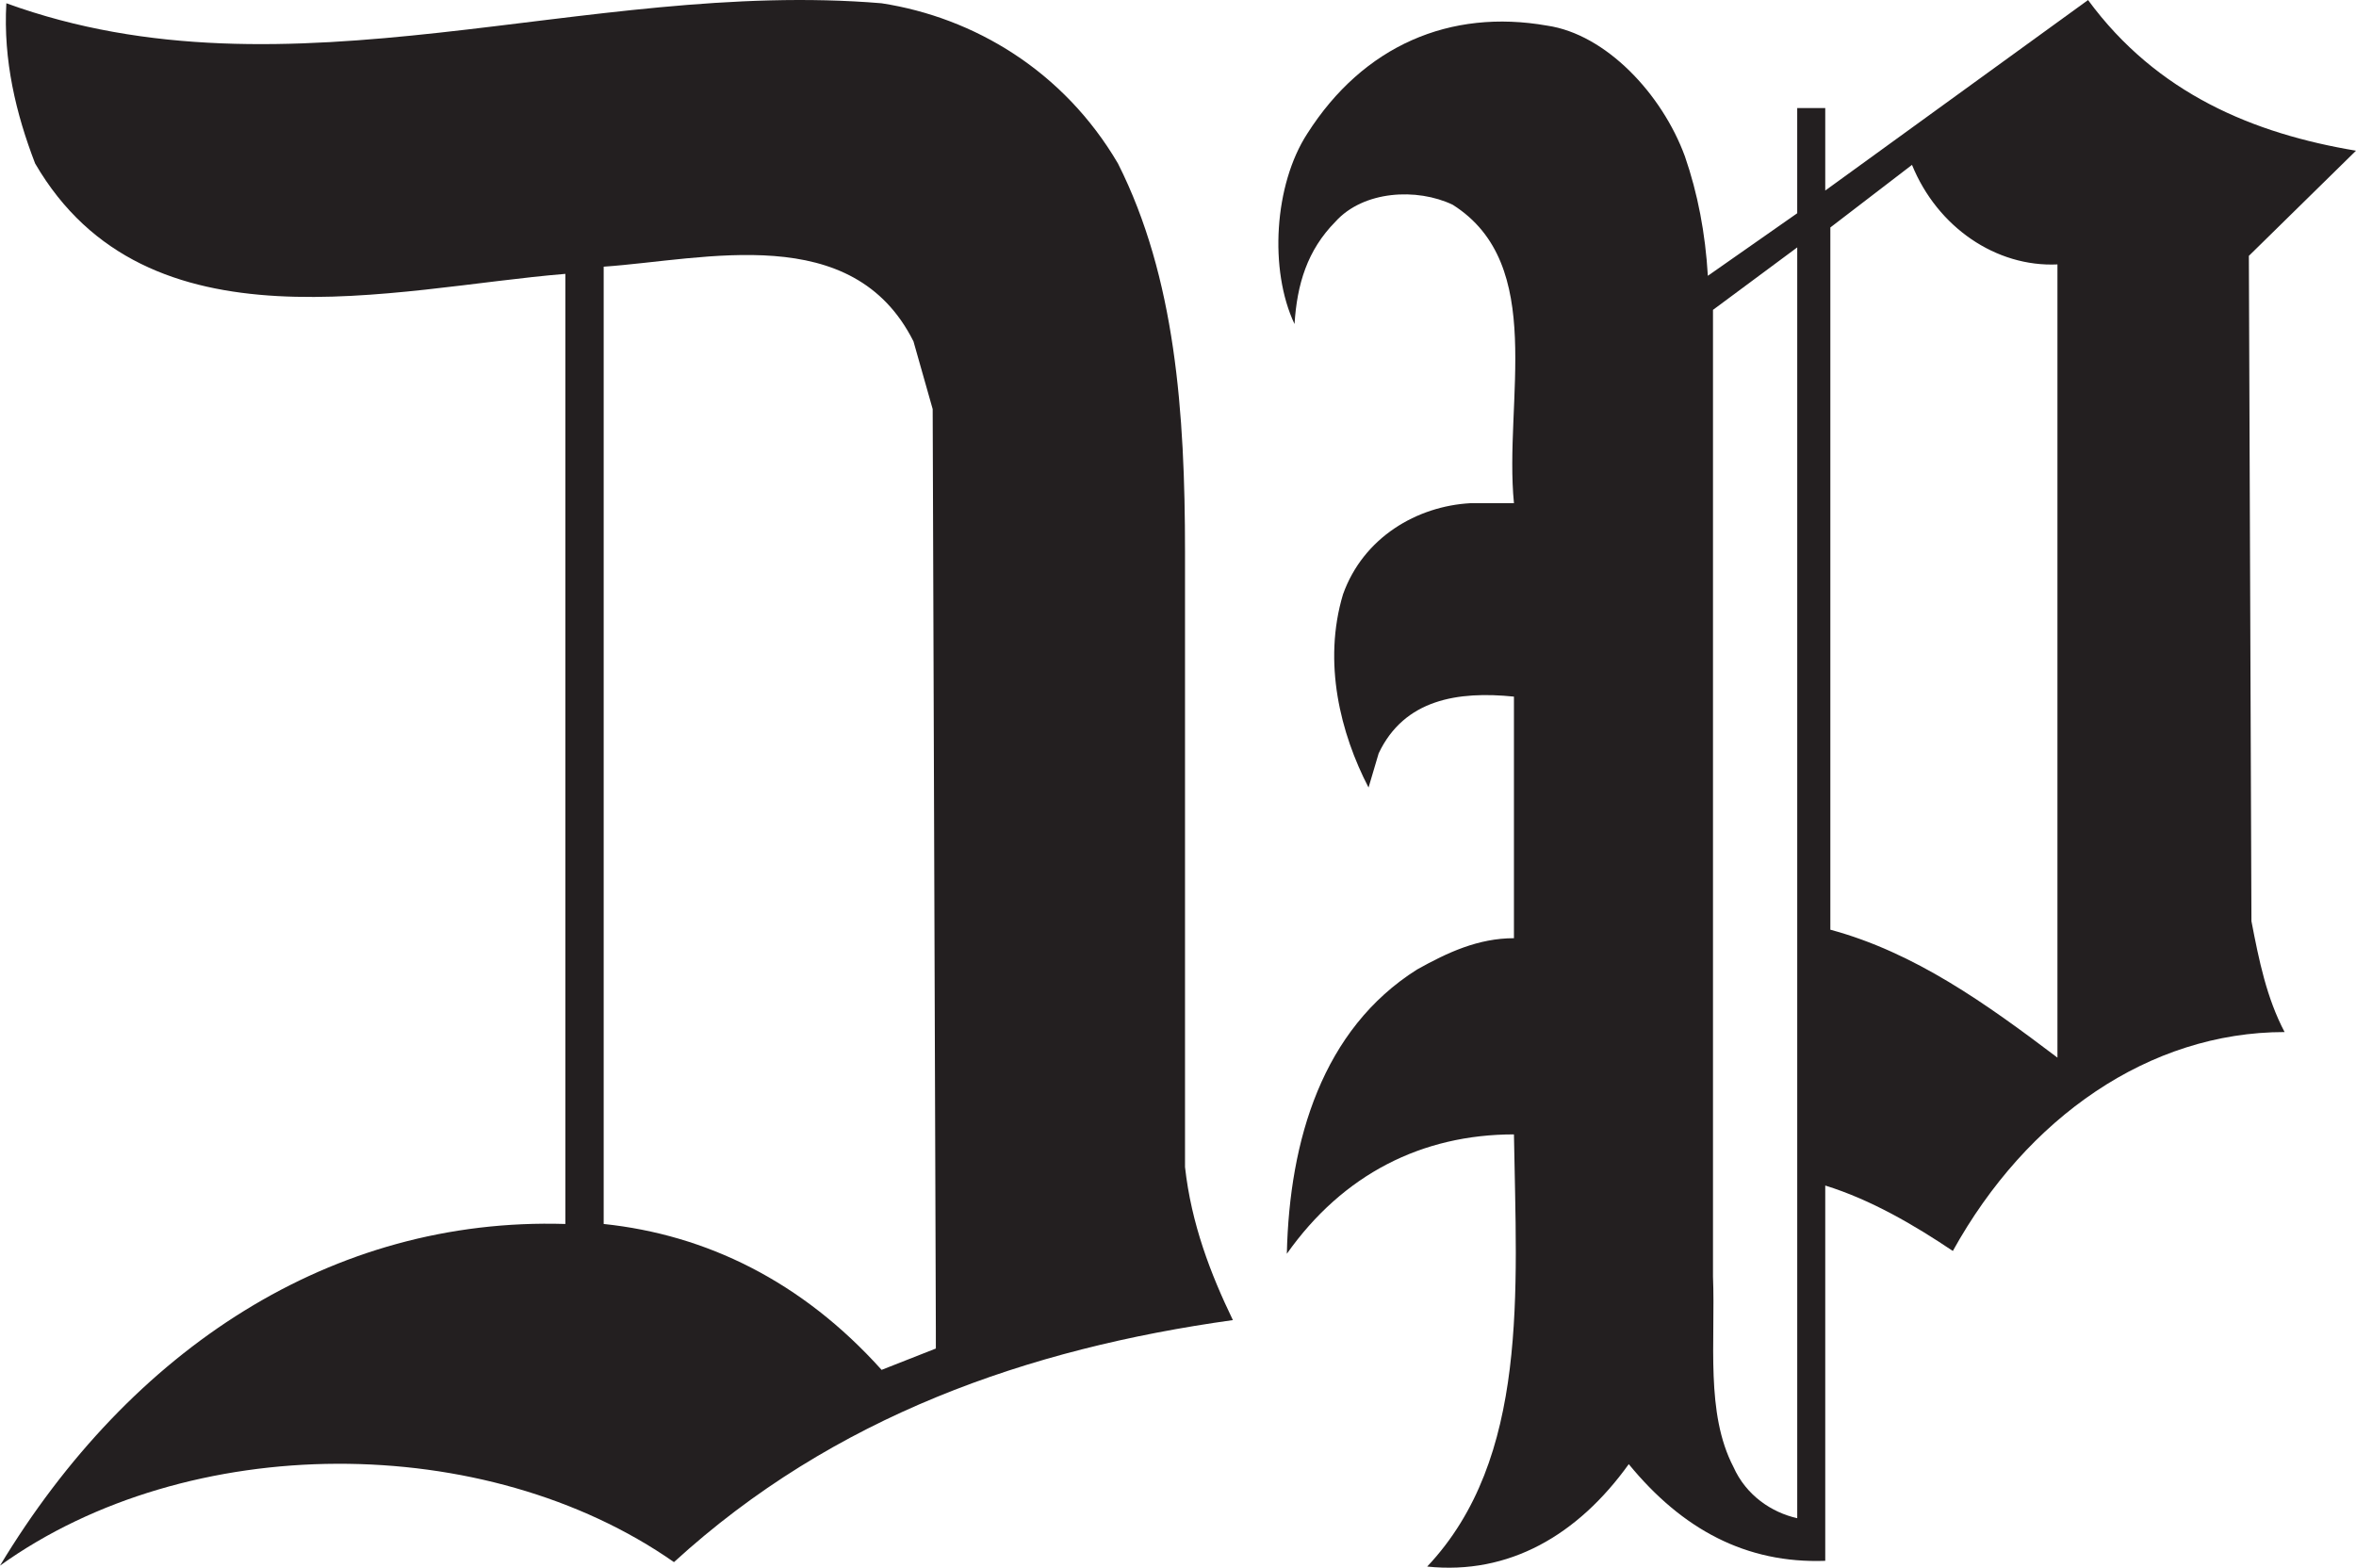
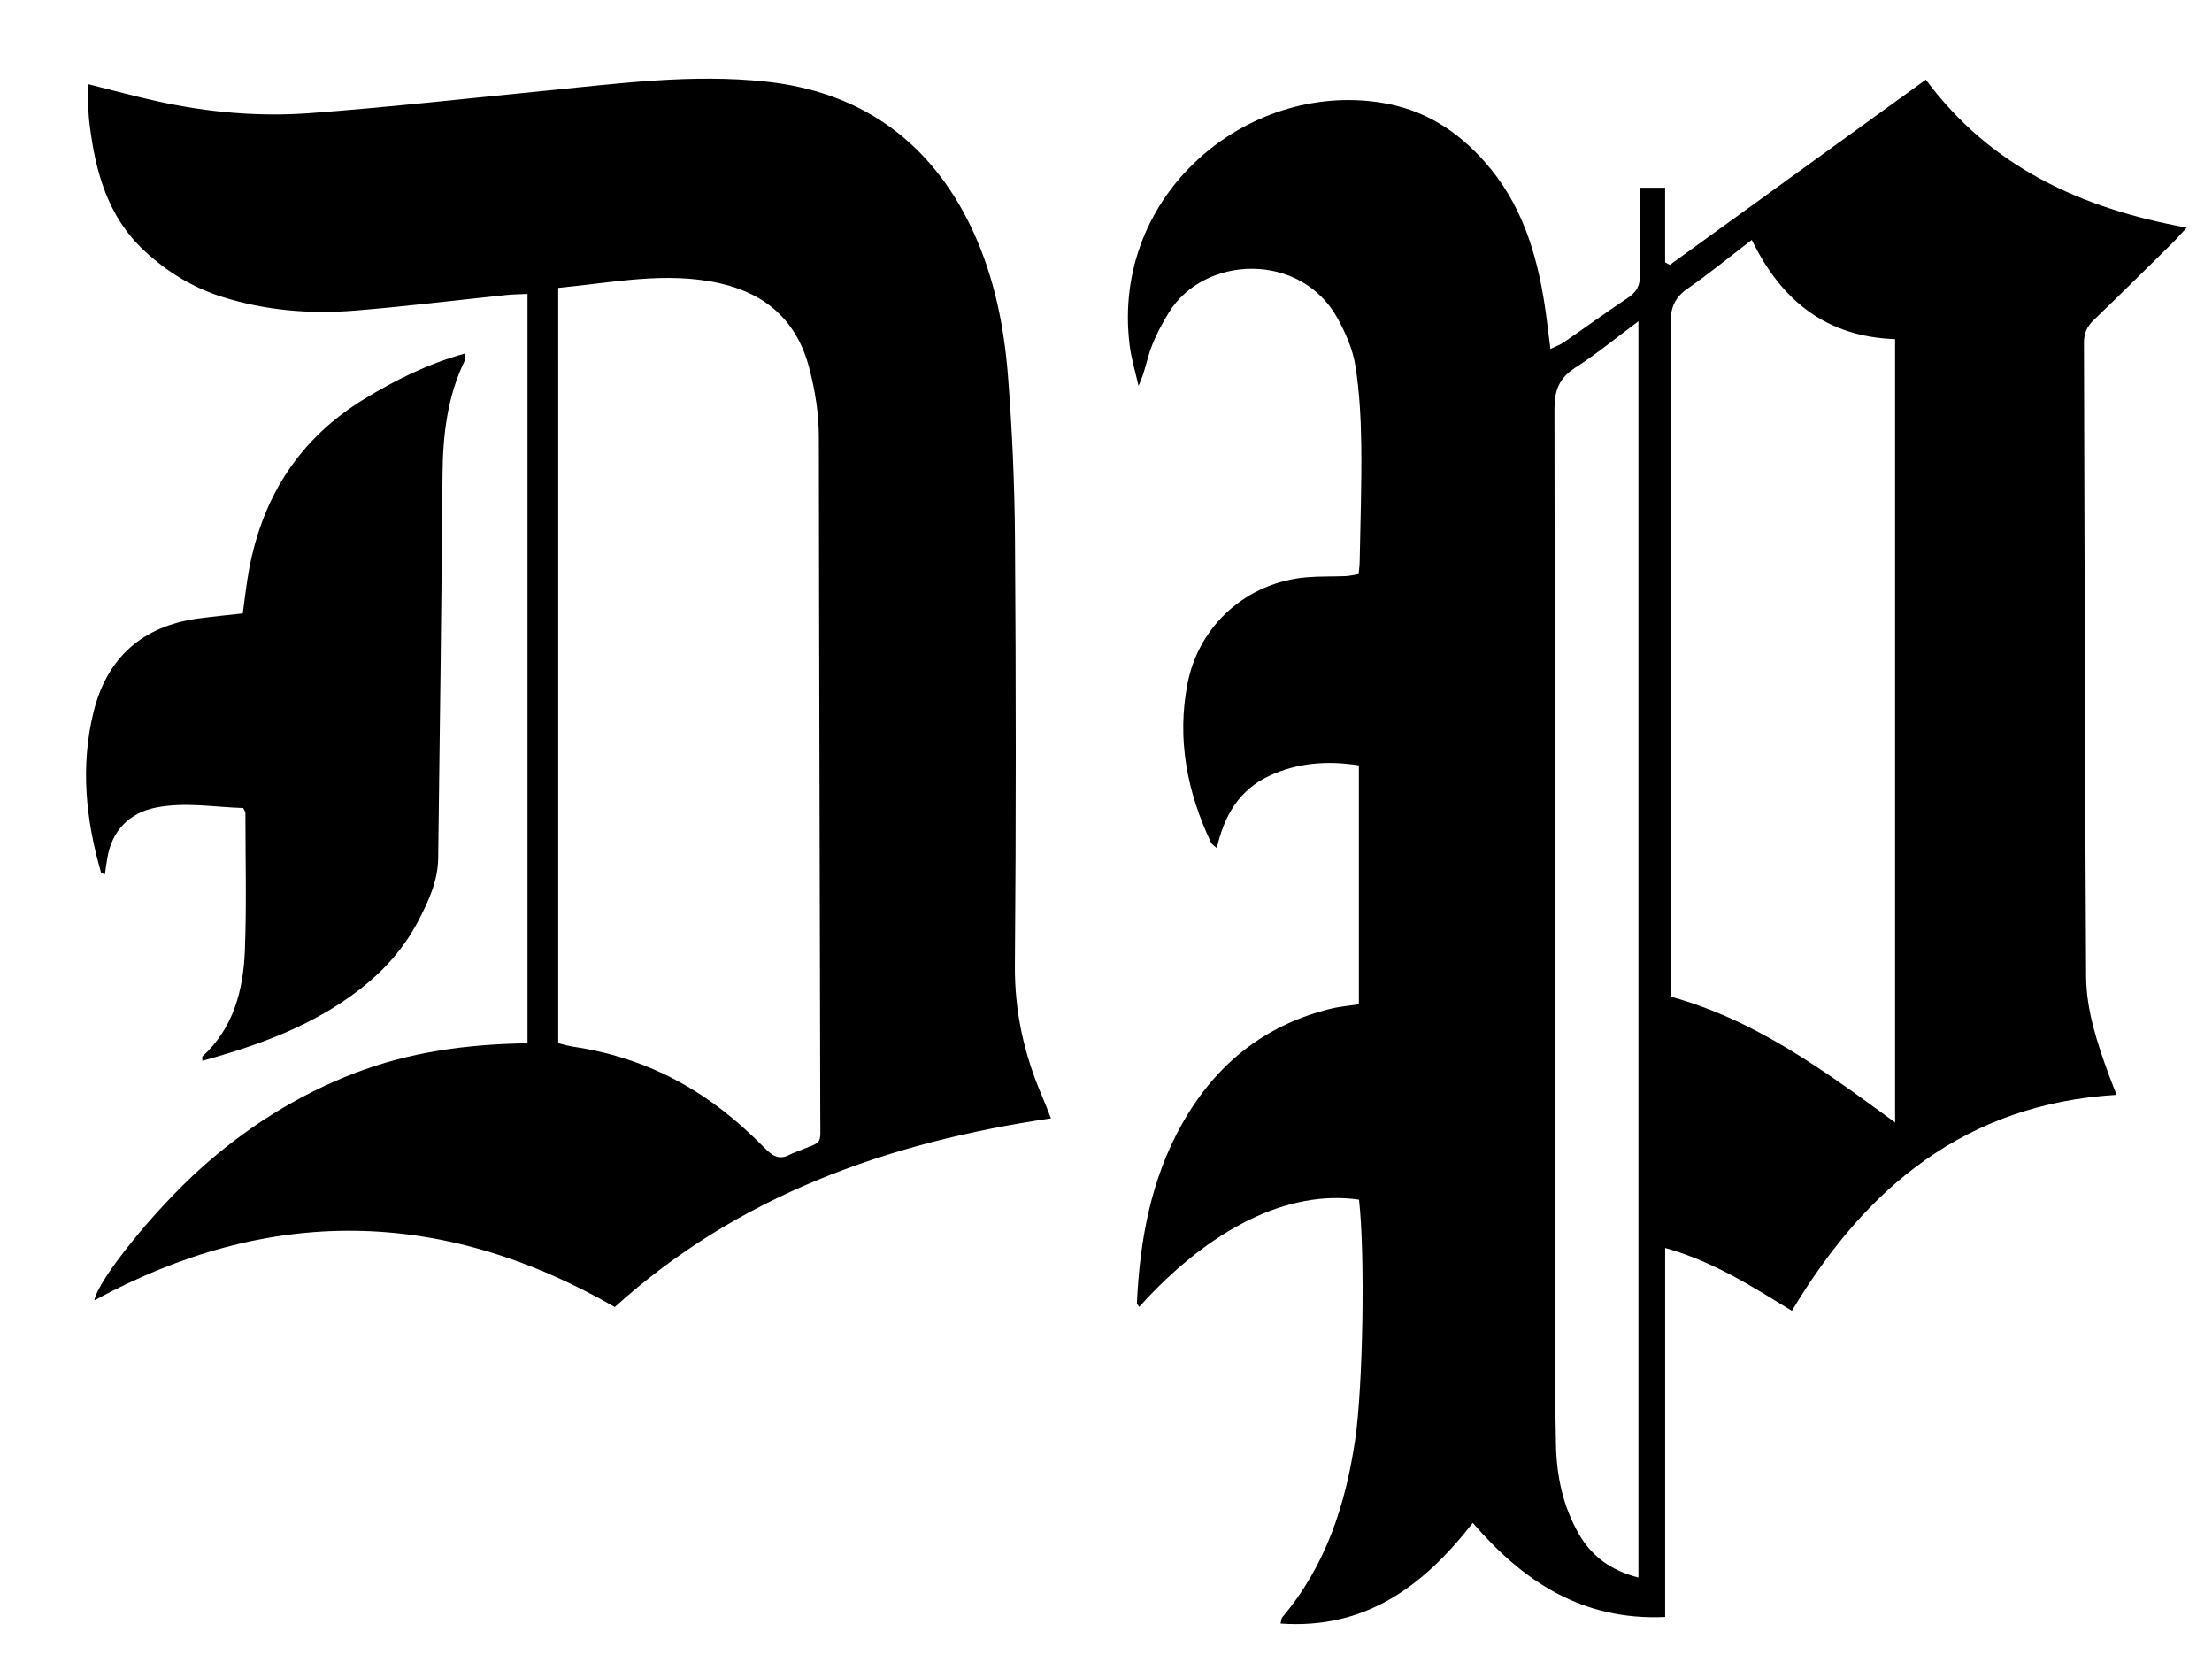
- <svg xmlns="http://www.w3.org/2000/svg" version="1.1" id="Layer_1" x="0px" y="0px" width="142.629px" height="94.917px" viewBox="0 0 142.629 94.917" enable-background="new 0 0 142.629 94.917" xml:space="preserve">
-   <path fill="#231F20" d="M71.739,70.657V33.385c0-8.402-0.581-16.59-4.06-23.488c-3.287-5.602-8.704-8.834-14.309-9.699  c-17.986-1.502-35.775,6.253-52.986,0C0.19,3.651,0.966,6.883,2.126,9.897c6.767,11.639,21.659,7.543,32.1,6.684v57.524  C20.108,73.674,7.926,81.646,0,94.79c11.41-8.187,29.393-8.187,40.801-0.212c9.668-8.839,21.466-12.932,33.836-14.653  C73.285,77.122,72.123,74.105,71.739,70.657 M56.655,81.646l-3.284,1.292c-4.834-5.384-10.639-8.184-16.825-8.833V16.146  c6.187-0.431,15.083-2.8,18.755,4.524l1.162,4.098l0.192,55.8V81.646z" />
-   <path fill="#231F20" d="M136.143,15.492l6.486-6.368c-6.18-1.031-12.047-3.441-16.221-9.121l-15.91,11.533V6.542h-1.697v6.369  l-5.41,3.787c-0.152-2.584-0.615-4.991-1.388-7.229c-1.386-3.787-4.789-7.401-8.345-7.918c-5.865-1.034-11.121,1.203-14.518,6.541  c-2.008,3.094-2.318,8.262-0.771,11.527c0.15-2.407,0.771-4.469,2.472-6.193c1.696-1.891,4.944-2.062,7.103-1.03  c5.715,3.613,3.093,11.874,3.709,18.069h-2.628c-3.239,0.176-6.487,2.066-7.72,5.516c-1.24,4.129-0.156,8.426,1.545,11.699  l0.613-2.07c1.547-3.267,4.789-3.781,8.189-3.434v14.627c-2.162,0-4.016,0.861-5.867,1.896c-5.721,3.613-7.728,10.324-7.881,17.21  c3.4-4.817,8.188-7.228,13.748-7.228c0.152,9.468,0.928,19.618-5.252,26.166c4.944,0.517,9.115-1.896,12.203-6.201  c3.242,3.956,7.105,6.024,11.895,5.854V71.778c2.779,0.861,5.41,2.407,7.724,3.961c4.479-8.092,11.896-13.254,20.084-13.254  c-1.086-2.068-1.544-4.305-2.007-6.713L136.143,15.492z M108.801,91.919c-1.546-0.347-3.092-1.378-3.861-3.103  c-1.701-3.27-1.083-7.57-1.238-11.531V18.761l5.1-3.782V91.919z M124.555,64.034c-4.321-3.27-8.646-6.369-13.748-7.746V13.772  l4.943-3.79c1.544,3.79,5.101,6.198,8.805,6.027V64.034z" />
+ <svg xmlns="http://www.w3.org/2000/svg" version="1.1" id="Layer_1" x="0px" y="0px" width="123.957px" height="93.558px" viewBox="0 0 123.957 93.558" enable-background="new 0 0 123.957 93.558" xml:space="preserve">
+   <g>
+     <path fill="none" d="M0,96.006C0,64.011,0,32.016,0,0c41.303,0,82.612,0,123.957,0c0,31.989,0,63.998,0,96.006   C82.656,96.006,41.333,96.006,0,96.006z M76.157,67.213c0.352,3.097,0.219,10.439-0.213,13.391   c-0.537,3.673-1.645,7.108-4.092,9.999c-0.057,0.067-0.053,0.186-0.097,0.353c4.738,0.339,8.003-2.077,10.771-5.641   c2.839,3.302,6.145,5.483,10.781,5.274c0-6.904,0-13.701,0-20.674c2.707,0.76,4.883,2.165,7.102,3.523   c4.162-6.95,9.755-11.594,18.198-12.102c-0.176-0.446-0.306-0.759-0.422-1.077c-0.659-1.801-1.277-3.642-1.289-5.562   c-0.072-11.828-0.078-23.657-0.12-35.485c-0.002-0.533,0.161-0.915,0.543-1.28c1.48-1.421,2.938-2.866,4.4-4.307   c0.242-0.238,0.464-0.497,0.816-0.876c-5.913-1.069-10.992-3.393-14.62-8.29c-4.862,3.518-9.603,6.947-14.343,10.376   c-0.089-0.045-0.178-0.09-0.267-0.136c0-1.397,0-2.795,0-4.185c-0.564,0-0.957,0-1.421,0c0,1.683-0.021,3.28,0.012,4.875   c0.013,0.587-0.182,0.964-0.671,1.289c-1.216,0.809-2.396,1.67-3.6,2.499c-0.206,0.142-0.451,0.225-0.748,0.37   c-0.114-0.887-0.197-1.644-0.311-2.396c-0.447-2.967-1.312-5.763-3.354-8.069c-1.566-1.77-3.408-2.954-5.831-3.336   c-7.517-1.188-15.132,5.147-14.085,13.588c0.096,0.77,0.329,1.521,0.498,2.281c0.349-0.741,0.46-1.466,0.71-2.141   c0.252-0.678,0.601-1.33,0.979-1.949c1.976-3.242,7.416-3.457,9.481,0.333c0.442,0.813,0.838,1.711,0.981,2.614   c0.234,1.468,0.312,2.971,0.332,4.46c0.028,2.19-0.052,4.382-0.09,6.573c-0.004,0.204-0.036,0.407-0.06,0.654   c-0.256,0.042-0.489,0.105-0.724,0.115c-0.729,0.031-1.463,0.004-2.189,0.066c-3.327,0.283-6.027,2.666-6.67,5.94   c-0.612,3.118-0.027,6.082,1.312,8.924c0.038,0.08,0.136,0.133,0.325,0.312c0.41-1.814,1.251-3.25,2.906-4.034   c1.616-0.765,3.308-0.877,5.056-0.604c0,4.537,0,8.938,0,13.383c-0.302,0.042-0.537,0.072-0.771,0.108   c-0.24,0.037-0.482,0.067-0.719,0.123c-3.775,0.9-6.54,3.135-8.422,6.479c-1.745,3.104-2.362,6.509-2.527,10.019   c-0.004,0.068,0.078,0.142,0.129,0.227C67.826,68.788,72.211,66.641,76.157,67.213z M29.56,58.451   c-3.38,0.048-6.632,0.488-9.743,1.695c-3.149,1.222-5.957,2.991-8.476,5.231c-2.705,2.405-5.87,6.354-6.055,7.479   c9.736-5.298,19.439-5.223,29.164,0.373c6.898-6.241,15.27-9.224,24.442-10.571c-0.208-0.521-0.351-0.902-0.511-1.275   c-0.997-2.327-1.531-4.72-1.51-7.286c0.066-7.93,0.061-15.862,0.006-23.792c-0.021-3.091-0.154-6.188-0.396-9.271   c-0.238-3.028-0.88-6.012-2.273-8.731c-2.344-4.576-6.15-7.173-11.267-7.728c-4.144-0.449-8.263,0.104-12.38,0.509   c-4.393,0.433-8.779,0.926-13.179,1.254c-2.849,0.212-5.7-0.038-8.502-0.649C7.603,5.409,6.339,5.062,4.909,4.706   c0.036,0.809,0.021,1.529,0.108,2.236c0.332,2.666,1.003,5.183,3.077,7.111c1.272,1.183,2.71,2.059,4.359,2.579   c2.42,0.764,4.914,0.972,7.425,0.769c2.839-0.229,5.668-0.582,8.502-0.875c0.367-0.038,0.738-0.039,1.18-0.061   C29.56,30.5,29.56,44.426,29.56,58.451z M13.626,45.271c0.07,0.146,0.126,0.207,0.126,0.268c0,2.571,0.07,5.146-0.03,7.714   c-0.088,2.227-0.636,4.338-2.377,5.937c-0.03,0.027-0.004,0.115-0.004,0.24c3.175-0.873,6.221-1.974,8.846-4.019   c1.334-1.04,2.441-2.275,3.229-3.775c0.582-1.11,1.121-2.26,1.139-3.539c0.098-7.16,0.184-14.32,0.243-21.48   c0.019-2.213,0.259-4.366,1.233-6.388c0.049-0.101,0.027-0.235,0.046-0.429c-2.086,0.574-3.909,1.483-5.663,2.553   c-3.604,2.197-5.682,5.426-6.453,9.533c-0.153,0.813-0.238,1.639-0.357,2.481c-0.874,0.099-1.699,0.175-2.521,0.288   c-3.12,0.431-5.106,2.208-5.851,5.275c-0.732,3.021-0.423,6.001,0.431,8.95c0.011,0.037,0.095,0.052,0.215,0.11   c0.049-0.328,0.089-0.629,0.139-0.929c0.252-1.506,1.224-2.515,2.698-2.812C10.375,44.916,12.019,45.226,13.626,45.271z" />
+     <path fill-rule="evenodd" clip-rule="evenodd" d="M76.157,67.213c-3.945-0.572-8.331,1.574-12.318,6.007   c-0.051-0.085-0.133-0.158-0.129-0.227c0.165-3.51,0.782-6.915,2.527-10.019c1.882-3.345,4.646-5.579,8.422-6.479   c0.236-0.056,0.479-0.086,0.719-0.123c0.233-0.036,0.469-0.066,0.771-0.108c0-4.444,0-8.846,0-13.383   c-1.748-0.273-3.439-0.161-5.056,0.604c-1.655,0.784-2.496,2.219-2.906,4.034c-0.189-0.179-0.287-0.231-0.325-0.312   c-1.34-2.842-1.925-5.806-1.312-8.924c0.643-3.274,3.343-5.657,6.67-5.94c0.727-0.062,1.46-0.036,2.189-0.066   c0.234-0.01,0.468-0.073,0.724-0.115c0.023-0.247,0.056-0.45,0.06-0.654c0.038-2.191,0.118-4.382,0.09-6.573   c-0.02-1.49-0.098-2.993-0.332-4.46c-0.144-0.902-0.539-1.801-0.981-2.614c-2.065-3.79-7.506-3.575-9.481-0.333   c-0.378,0.62-0.727,1.271-0.979,1.949c-0.25,0.674-0.361,1.4-0.71,2.141c-0.169-0.76-0.402-1.512-0.498-2.281   c-1.047-8.441,6.568-14.776,14.085-13.588c2.423,0.383,4.265,1.566,5.831,3.336c2.041,2.306,2.906,5.102,3.354,8.069   c0.113,0.752,0.196,1.509,0.311,2.396c0.297-0.145,0.542-0.228,0.748-0.37c1.203-0.829,2.384-1.69,3.6-2.499   c0.489-0.325,0.684-0.702,0.671-1.289c-0.033-1.595-0.012-3.192-0.012-4.875c0.464,0,0.856,0,1.421,0c0,1.39,0,2.787,0,4.185   c0.089,0.045,0.178,0.091,0.267,0.136c4.74-3.429,9.48-6.859,14.343-10.376c3.628,4.897,8.707,7.22,14.62,8.29   c-0.353,0.38-0.574,0.638-0.816,0.876c-1.462,1.44-2.92,2.886-4.4,4.307c-0.382,0.366-0.545,0.748-0.543,1.28   c0.042,11.828,0.048,23.657,0.12,35.485c0.012,1.92,0.63,3.761,1.289,5.562c0.116,0.318,0.246,0.631,0.422,1.077   c-8.443,0.508-14.036,5.151-18.198,12.102c-2.219-1.358-4.395-2.764-7.102-3.523c0,6.973,0,13.77,0,20.674   c-4.637,0.209-7.942-1.973-10.781-5.274c-2.769,3.563-6.033,5.979-10.771,5.641c0.044-0.167,0.04-0.285,0.097-0.353   c2.447-2.891,3.555-6.326,4.092-9.999C76.375,77.653,76.508,70.31,76.157,67.213z M93.638,55.842   c4.78,1.321,8.607,4.156,12.56,7.045c0-14.763,0-29.307,0-43.887c-3.871-0.131-6.384-2.173-8.031-5.561   c-1.273,0.975-2.4,1.901-3.595,2.729c-0.705,0.489-0.954,1.043-0.952,1.9c0.026,12.172,0.019,24.344,0.019,36.516   C93.638,54.964,93.638,55.344,93.638,55.842z M91.815,18c-1.31,0.973-2.381,1.859-3.544,2.602   c-0.899,0.575-1.164,1.274-1.162,2.317c0.03,16.979,0.02,33.957,0.024,50.935c0,2.365,0.012,4.731,0.061,7.097   c0.036,1.76,0.396,3.455,1.287,5c0.728,1.263,1.812,2.04,3.334,2.434C91.815,64.912,91.815,41.586,91.815,18z" />
+     <path fill-rule="evenodd" clip-rule="evenodd" d="M29.56,58.451c0-14.024,0-27.95,0-41.985c-0.441,0.022-0.812,0.023-1.18,0.061   c-2.834,0.293-5.663,0.646-8.502,0.875c-2.511,0.203-5.005-0.005-7.425-0.769c-1.649-0.521-3.087-1.396-4.359-2.579   C6.02,12.125,5.349,9.608,5.017,6.942C4.929,6.235,4.945,5.515,4.909,4.706c1.431,0.356,2.694,0.703,3.973,0.982   c2.802,0.611,5.653,0.862,8.502,0.649c4.399-0.328,8.786-0.821,13.179-1.254c4.117-0.405,8.236-0.958,12.38-0.509   c5.116,0.555,8.923,3.151,11.267,7.728c1.394,2.72,2.035,5.703,2.273,8.731c0.242,3.082,0.376,6.179,0.396,9.271   c0.055,7.931,0.061,15.863-0.006,23.792c-0.021,2.566,0.513,4.959,1.51,7.286c0.16,0.373,0.303,0.754,0.511,1.275   c-9.173,1.348-17.544,4.33-24.442,10.571c-9.725-5.596-19.428-5.671-29.164-0.373c0.185-1.124,3.35-5.073,6.055-7.479   c2.519-2.24,5.326-4.01,8.476-5.231C22.928,58.939,26.18,58.499,29.56,58.451z M31.282,58.447c0.3,0.07,0.562,0.153,0.829,0.192   c3.057,0.449,5.818,1.609,8.268,3.479c0.908,0.693,1.76,1.474,2.562,2.287c0.443,0.447,0.83,0.561,1.361,0.264   c0.121-0.067,0.257-0.106,0.385-0.159c1.437-0.602,1.284-0.279,1.281-1.832c-0.026-12.725-0.068-25.449-0.081-38.174   c-0.001-1.335-0.204-2.606-0.542-3.897c-0.695-2.654-2.441-4.156-5.008-4.735c-3.011-0.679-6-0.035-9.056,0.256   C31.282,30.273,31.282,44.335,31.282,58.447z" />
+     <path fill-rule="evenodd" clip-rule="evenodd" d="M13.626,45.271c-1.607-0.045-3.252-0.355-4.912-0.021   c-1.475,0.297-2.446,1.306-2.698,2.812c-0.05,0.3-0.09,0.601-0.139,0.929c-0.12-0.059-0.204-0.073-0.215-0.11   C4.809,45.931,4.5,42.95,5.232,39.93c0.744-3.066,2.73-4.844,5.851-5.275c0.821-0.113,1.646-0.189,2.521-0.288   c0.119-0.843,0.204-1.668,0.357-2.481c0.771-4.107,2.849-7.336,6.453-9.533c1.754-1.07,3.577-1.979,5.663-2.553   c-0.019,0.193,0.003,0.328-0.046,0.429c-0.975,2.022-1.215,4.174-1.233,6.388c-0.06,7.16-0.146,14.32-0.243,21.48   c-0.018,1.279-0.557,2.429-1.139,3.539c-0.787,1.5-1.895,2.735-3.229,3.775c-2.625,2.045-5.671,3.146-8.846,4.019   c0-0.125-0.026-0.213,0.004-0.24c1.741-1.599,2.289-3.71,2.377-5.937c0.101-2.567,0.03-5.143,0.03-7.714   C13.752,45.478,13.697,45.417,13.626,45.271z" />
+     <path fill-rule="evenodd" clip-rule="evenodd" fill="none" d="M93.638,55.842c0-0.498,0-0.878,0-1.258   c0-12.172,0.008-24.344-0.019-36.516c-0.002-0.857,0.247-1.412,0.952-1.9c1.194-0.828,2.321-1.753,3.595-2.729   c1.647,3.388,4.16,5.43,8.031,5.561c0,14.58,0,29.124,0,43.887C102.246,59.999,98.418,57.164,93.638,55.842z" />
+     <path fill-rule="evenodd" clip-rule="evenodd" fill="none" d="M91.815,18c0,23.586,0,46.911,0,70.385   c-1.521-0.394-2.606-1.171-3.334-2.434c-0.891-1.545-1.251-3.24-1.287-5c-0.049-2.365-0.061-4.731-0.061-7.097   c-0.005-16.979,0.006-33.957-0.024-50.935c-0.002-1.043,0.263-1.743,1.162-2.317C89.434,19.859,90.505,18.973,91.815,18z" />
+     <path fill-rule="evenodd" clip-rule="evenodd" fill="none" d="M31.282,58.447c0-14.111,0-28.173,0-42.32   c3.056-0.291,6.045-0.935,9.056-0.256c2.566,0.579,4.312,2.081,5.008,4.735c0.338,1.291,0.541,2.562,0.542,3.897   c0.013,12.725,0.055,25.45,0.081,38.174c0.003,1.553,0.155,1.23-1.281,1.832c-0.128,0.053-0.264,0.092-0.385,0.159   c-0.531,0.297-0.918,0.184-1.361-0.264c-0.803-0.813-1.654-1.594-2.562-2.287c-2.449-1.869-5.211-3.029-8.268-3.479   C31.843,58.6,31.582,58.517,31.282,58.447z" />
+   </g>
</svg>
